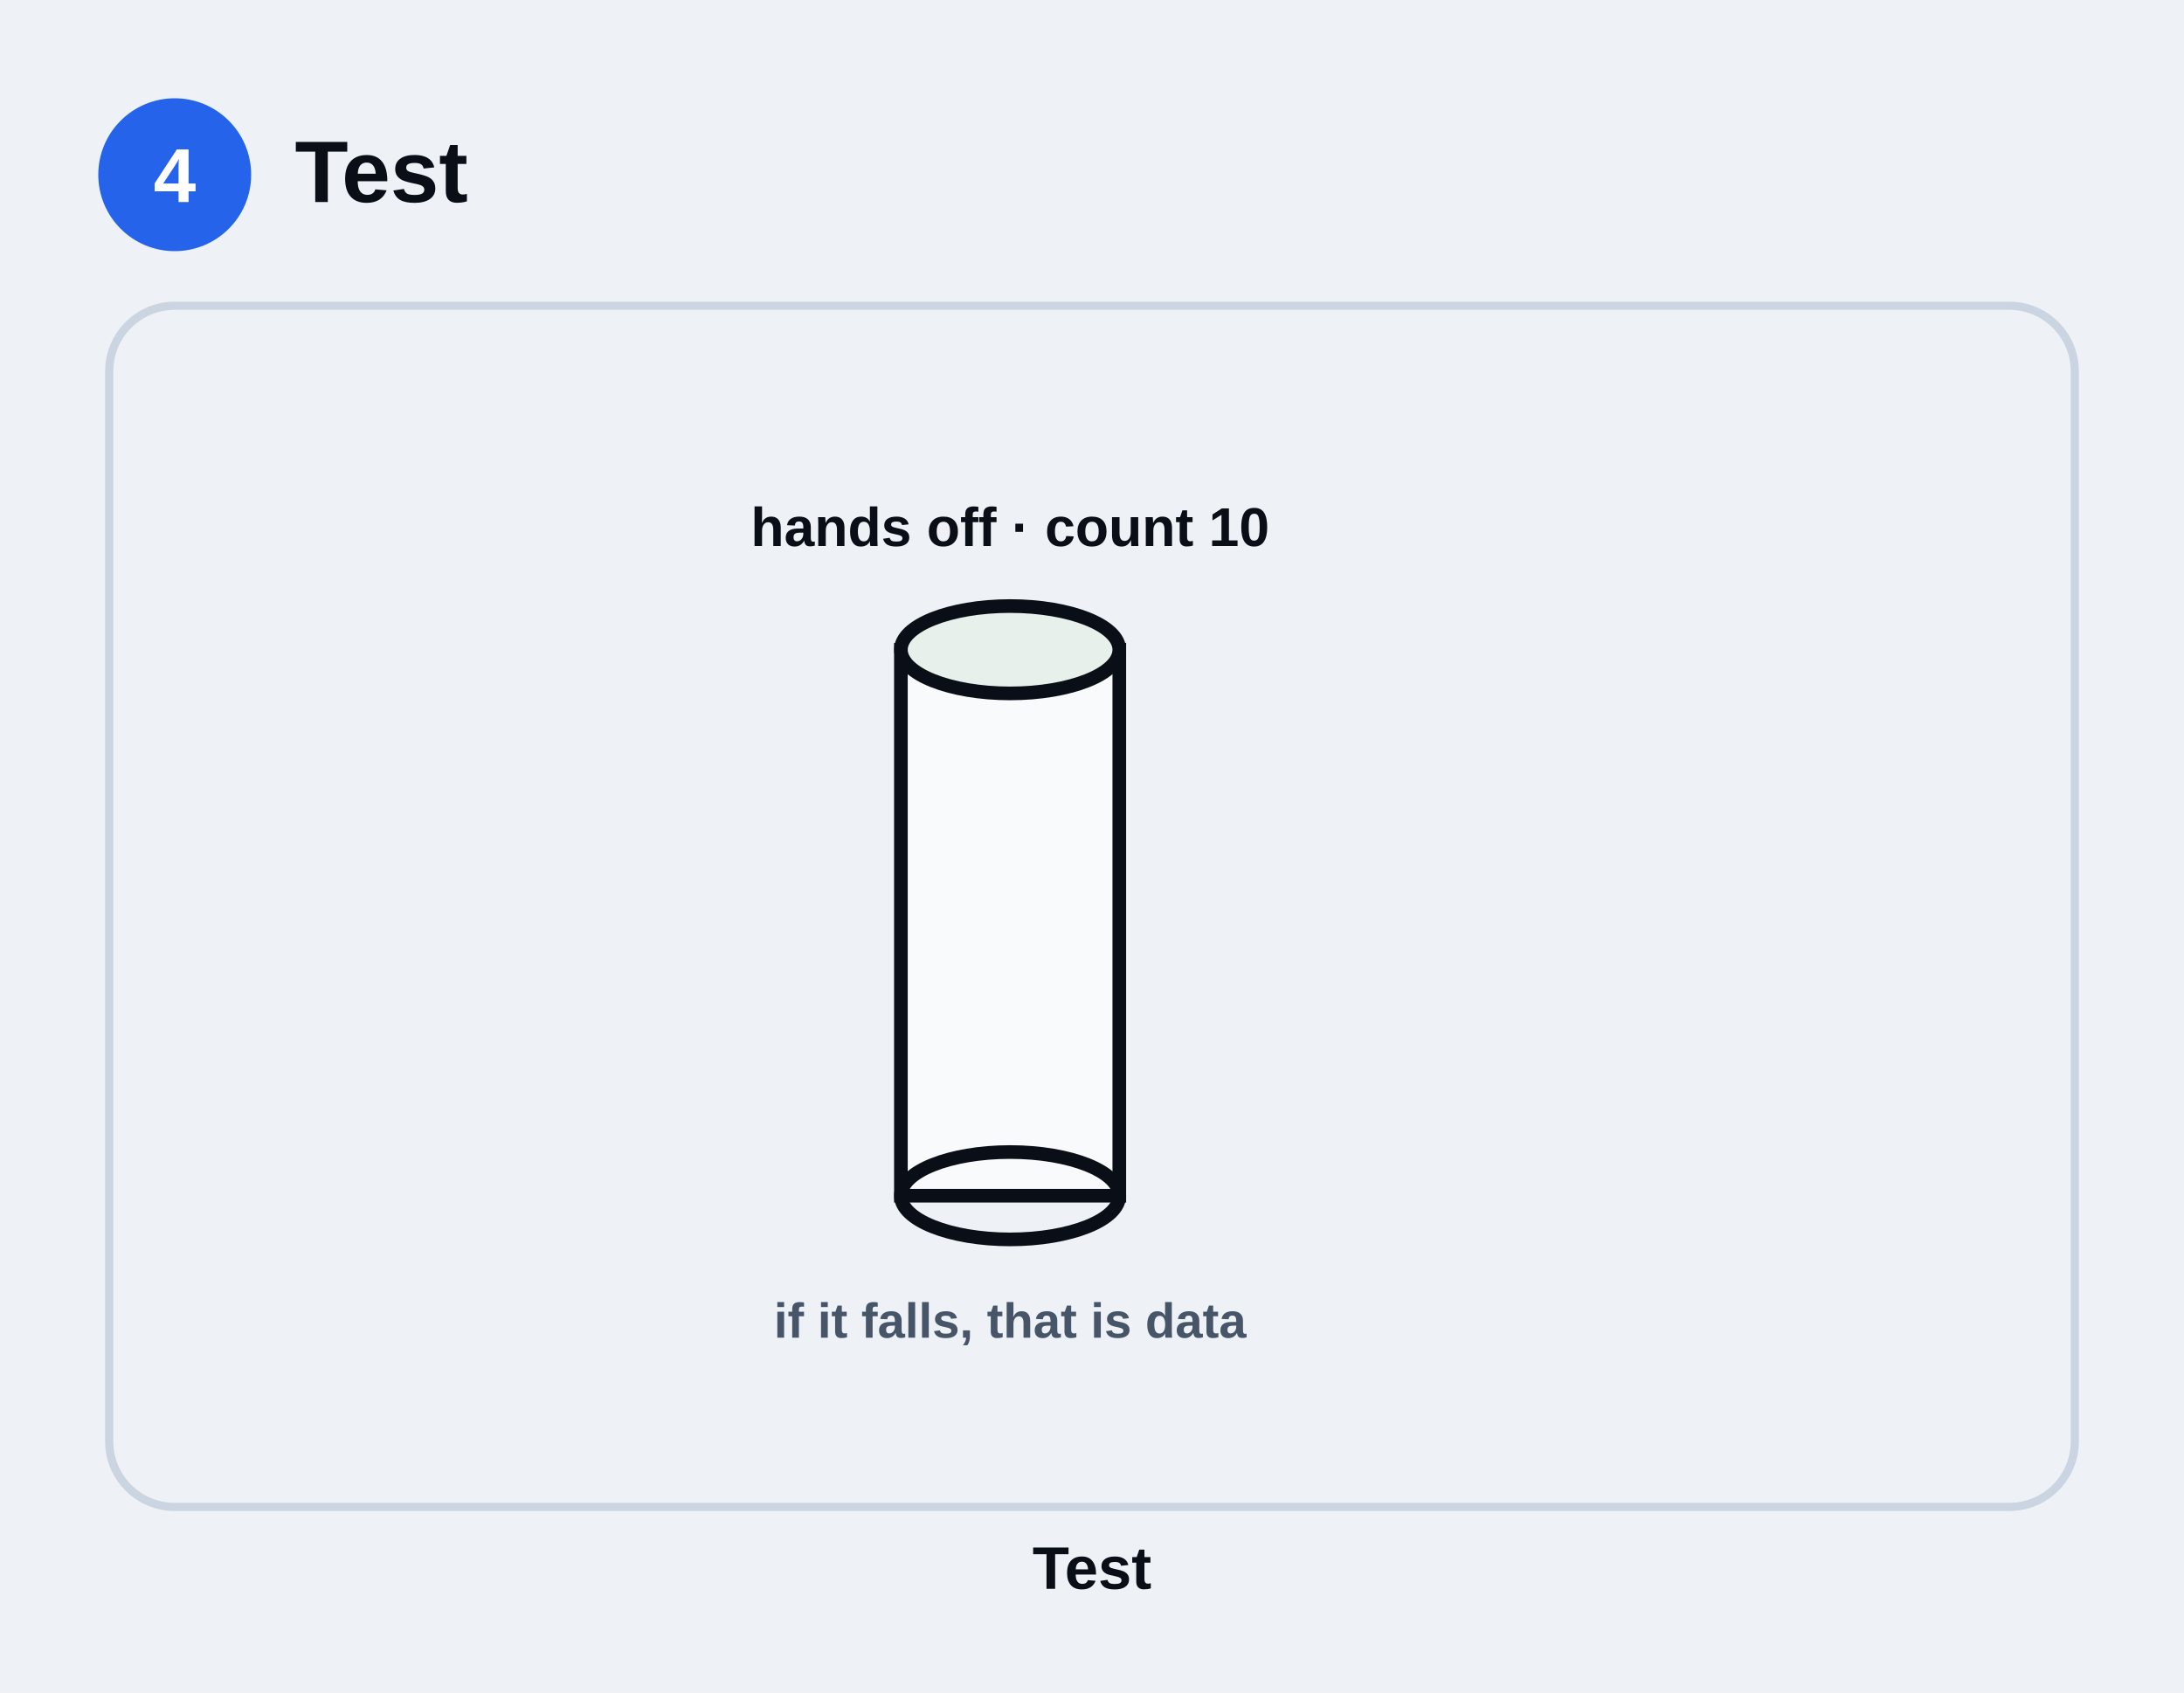
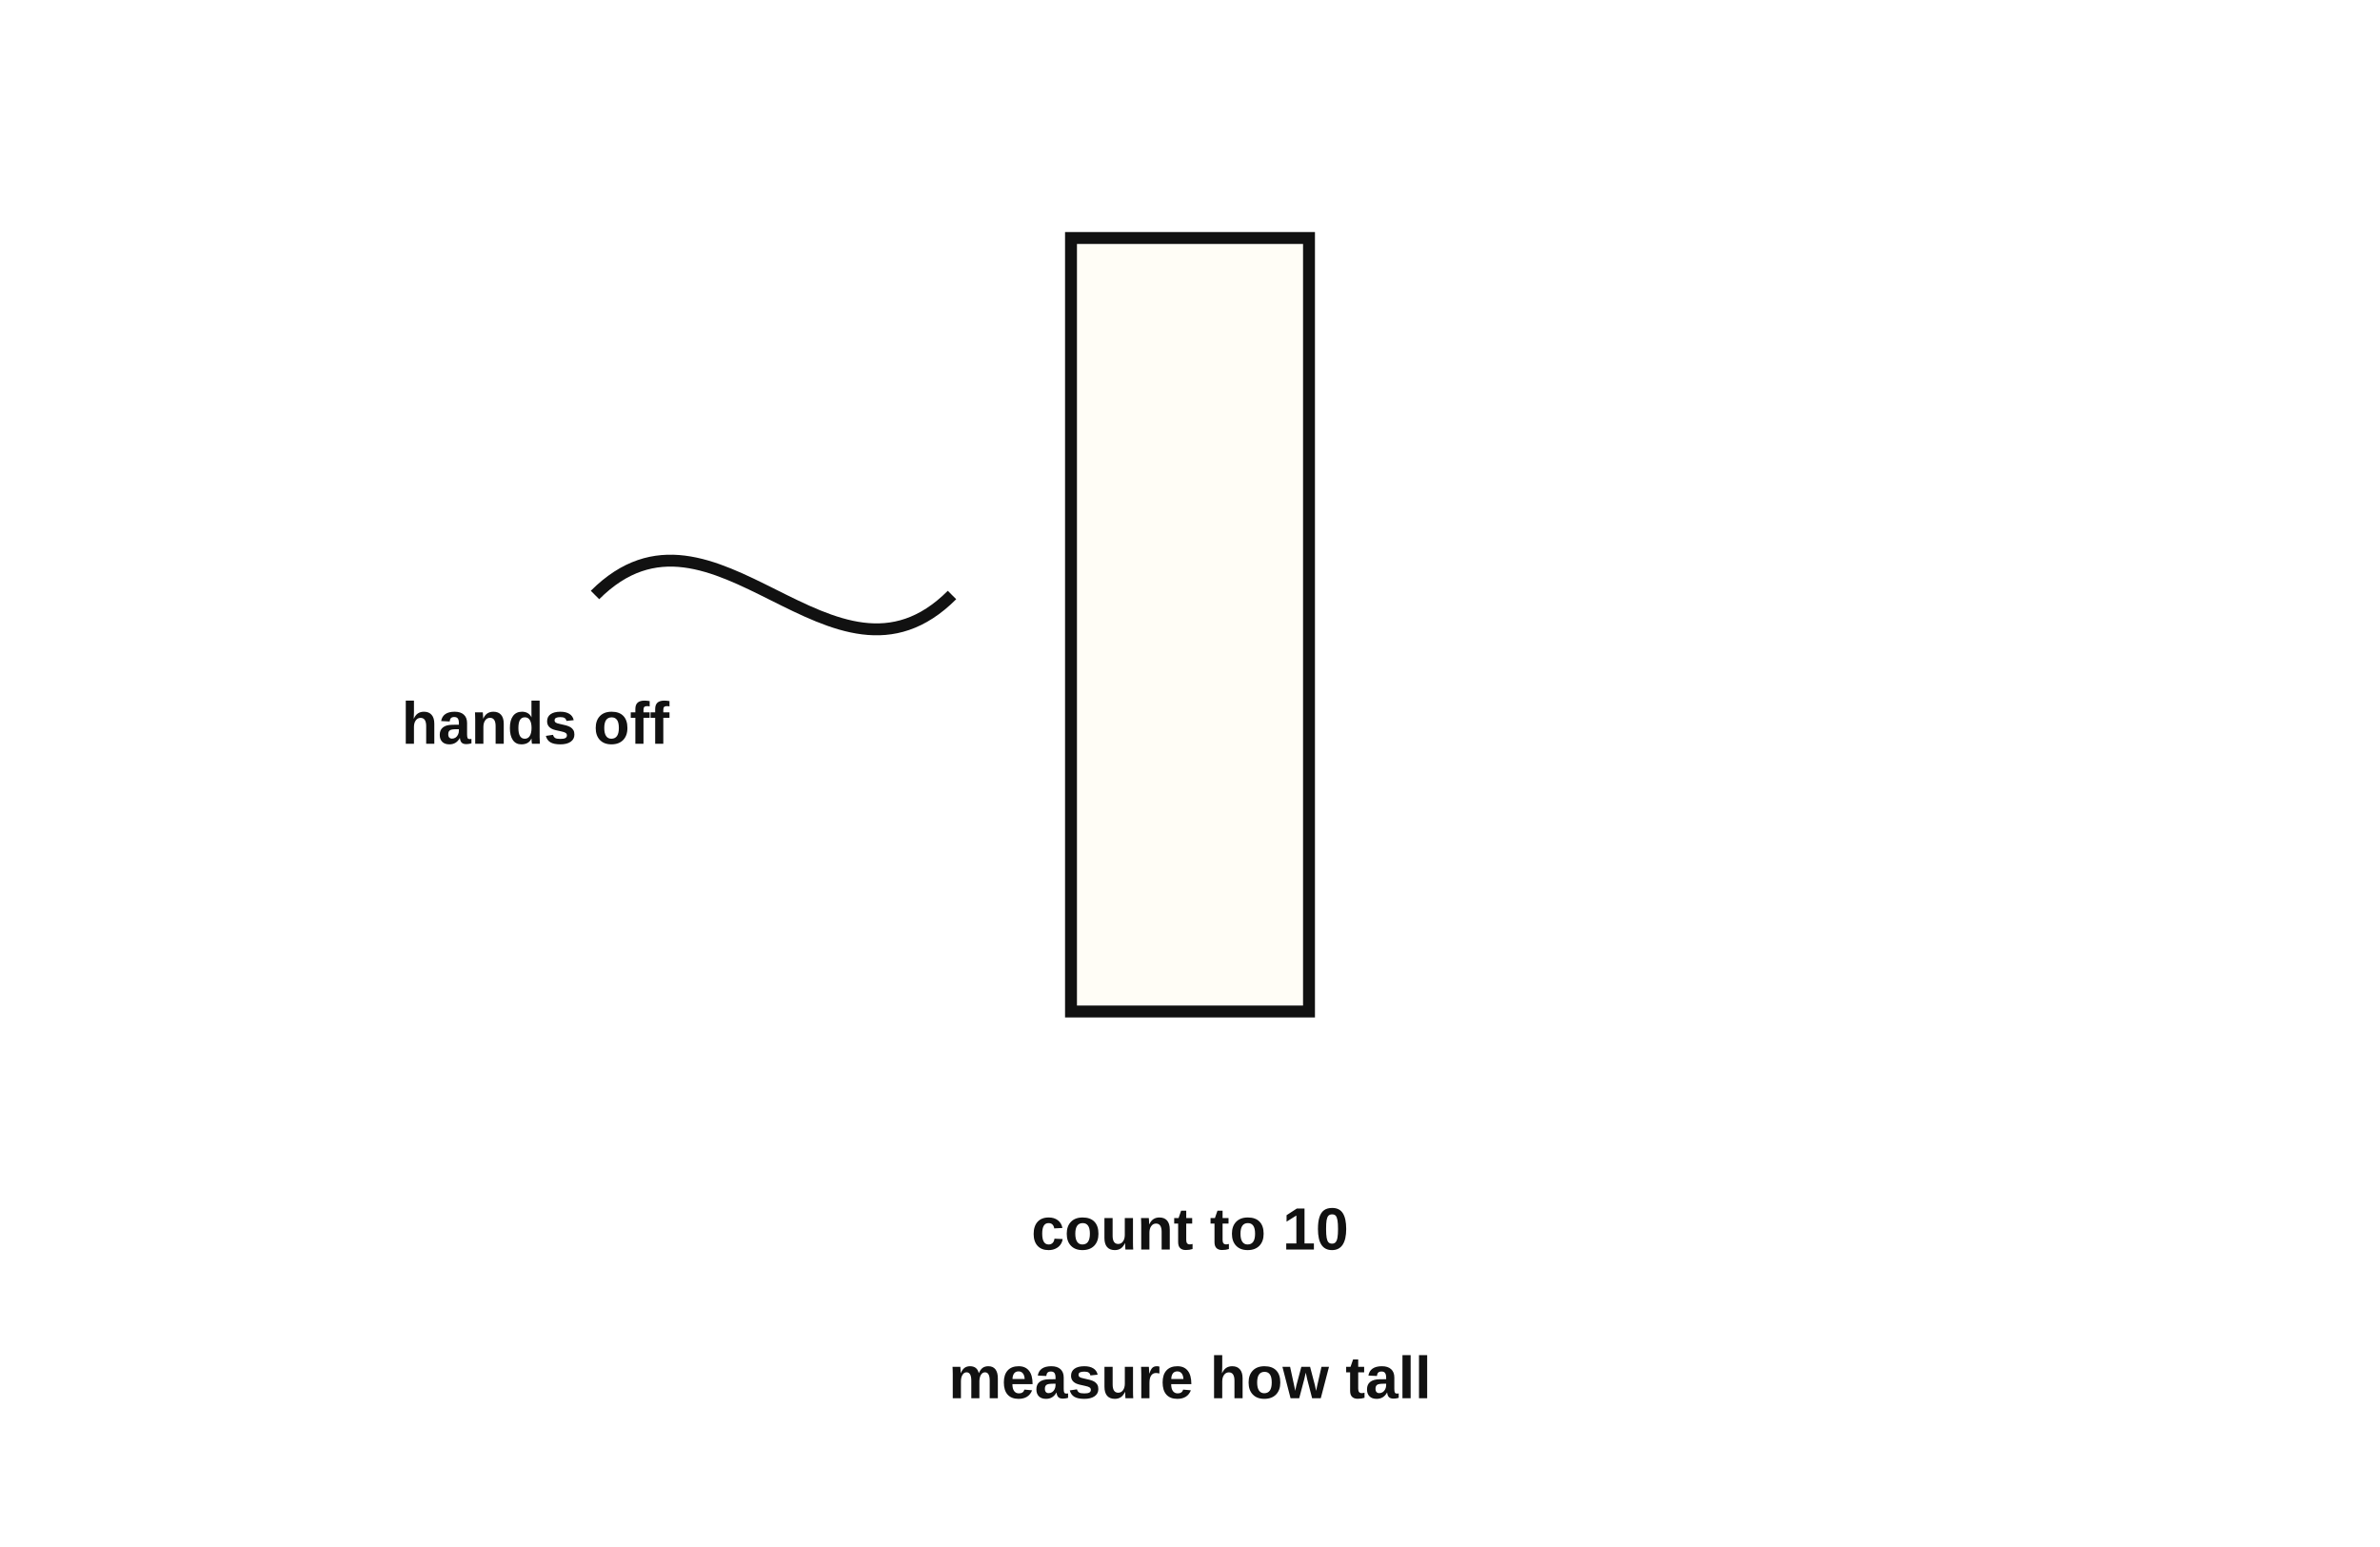
- <svg xmlns="http://www.w3.org/2000/svg" width="800" height="620" viewBox="0 0 800 620" role="img">
+ <svg xmlns="http://www.w3.org/2000/svg" width="800" height="520" viewBox="0 0 800 520" role="img">
+   <rect width="800" height="520" fill="#ffffff" />
  <defs>
-     <marker id="arrow" viewBox="0 0 10 10" refX="8" refY="5" markerWidth="8" markerHeight="8" orient="auto-start-reverse">
-       <path d="M 0 0 L 10 5 L 0 10 z" fill="#2563EB" />
+     <marker id="arr" viewBox="0 0 10 10" refX="9" refY="5" markerWidth="9" markerHeight="9" orient="auto">
+       <path d="M 0 0 L 10 5 L 0 10 z" fill="#111111" />
    </marker>
  </defs>
-   <rect width="800" height="620" fill="#EEF2F7" />
-   <circle cx="64" cy="64" r="28" fill="#2563EB" />
-   <text x="64" y="74" text-anchor="middle" font-size="28" font-family="Arial,Helvetica,sans-serif" font-weight="700" fill="#FFFFFF">4</text>
-   <text x="108" y="74" font-size="32" font-family="Arial,Helvetica,sans-serif" font-weight="700" fill="#0A0E17">Test</text>
-   <rect x="40" y="112" width="720" height="440" rx="24" fill="#EEF2F7" stroke="#CBD5E1" stroke-width="3" />
-   <g transform="translate(80,150)">
-     <rect x="250" y="88" width="80" height="200" fill="#F8FAFC" stroke="#0A0E17" stroke-width="5" />
-     <ellipse cx="290.0" cy="88" rx="40.0" ry="16" fill="#E7F0EA" stroke="#0A0E17" stroke-width="5" />
-     <ellipse cx="290.0" cy="288" rx="40.0" ry="16" fill="none" stroke="#0A0E17" stroke-width="5" />
-     <text x="290" y="50" text-anchor="middle" font-size="20" font-family="Arial,Helvetica,sans-serif" font-weight="700" fill="#0A0E17">hands off · count 10</text>
-     <text x="290" y="340" text-anchor="middle" font-size="18" font-family="Arial,Helvetica,sans-serif" font-weight="600" fill="#475569">if it falls, that is data</text>
-   </g>
-   <text x="400" y="582" text-anchor="middle" font-size="22" font-family="Arial,Helvetica,sans-serif" font-weight="700" fill="#0A0E17">Test</text>
+   <rect x="360" y="80" width="80" height="260" fill="#fffdf6" stroke="#111" stroke-width="4" />
+   <path d="M200 200 C 240 160, 280 240, 320 200" fill="none" stroke="#111" stroke-width="4" />
+   <text x="180" y="250" text-anchor="middle" font-size="20" font-family="Arial, Helvetica, sans-serif" fill="#111111" font-weight="700">hands off</text>
+   <text x="400" y="420" text-anchor="middle" font-size="20" font-family="Arial, Helvetica, sans-serif" fill="#111111" font-weight="700">count to 10</text>
+   <text x="400" y="470" text-anchor="middle" font-size="20" font-family="Arial, Helvetica, sans-serif" fill="#111111" font-weight="700">measure how tall</text>
</svg>
